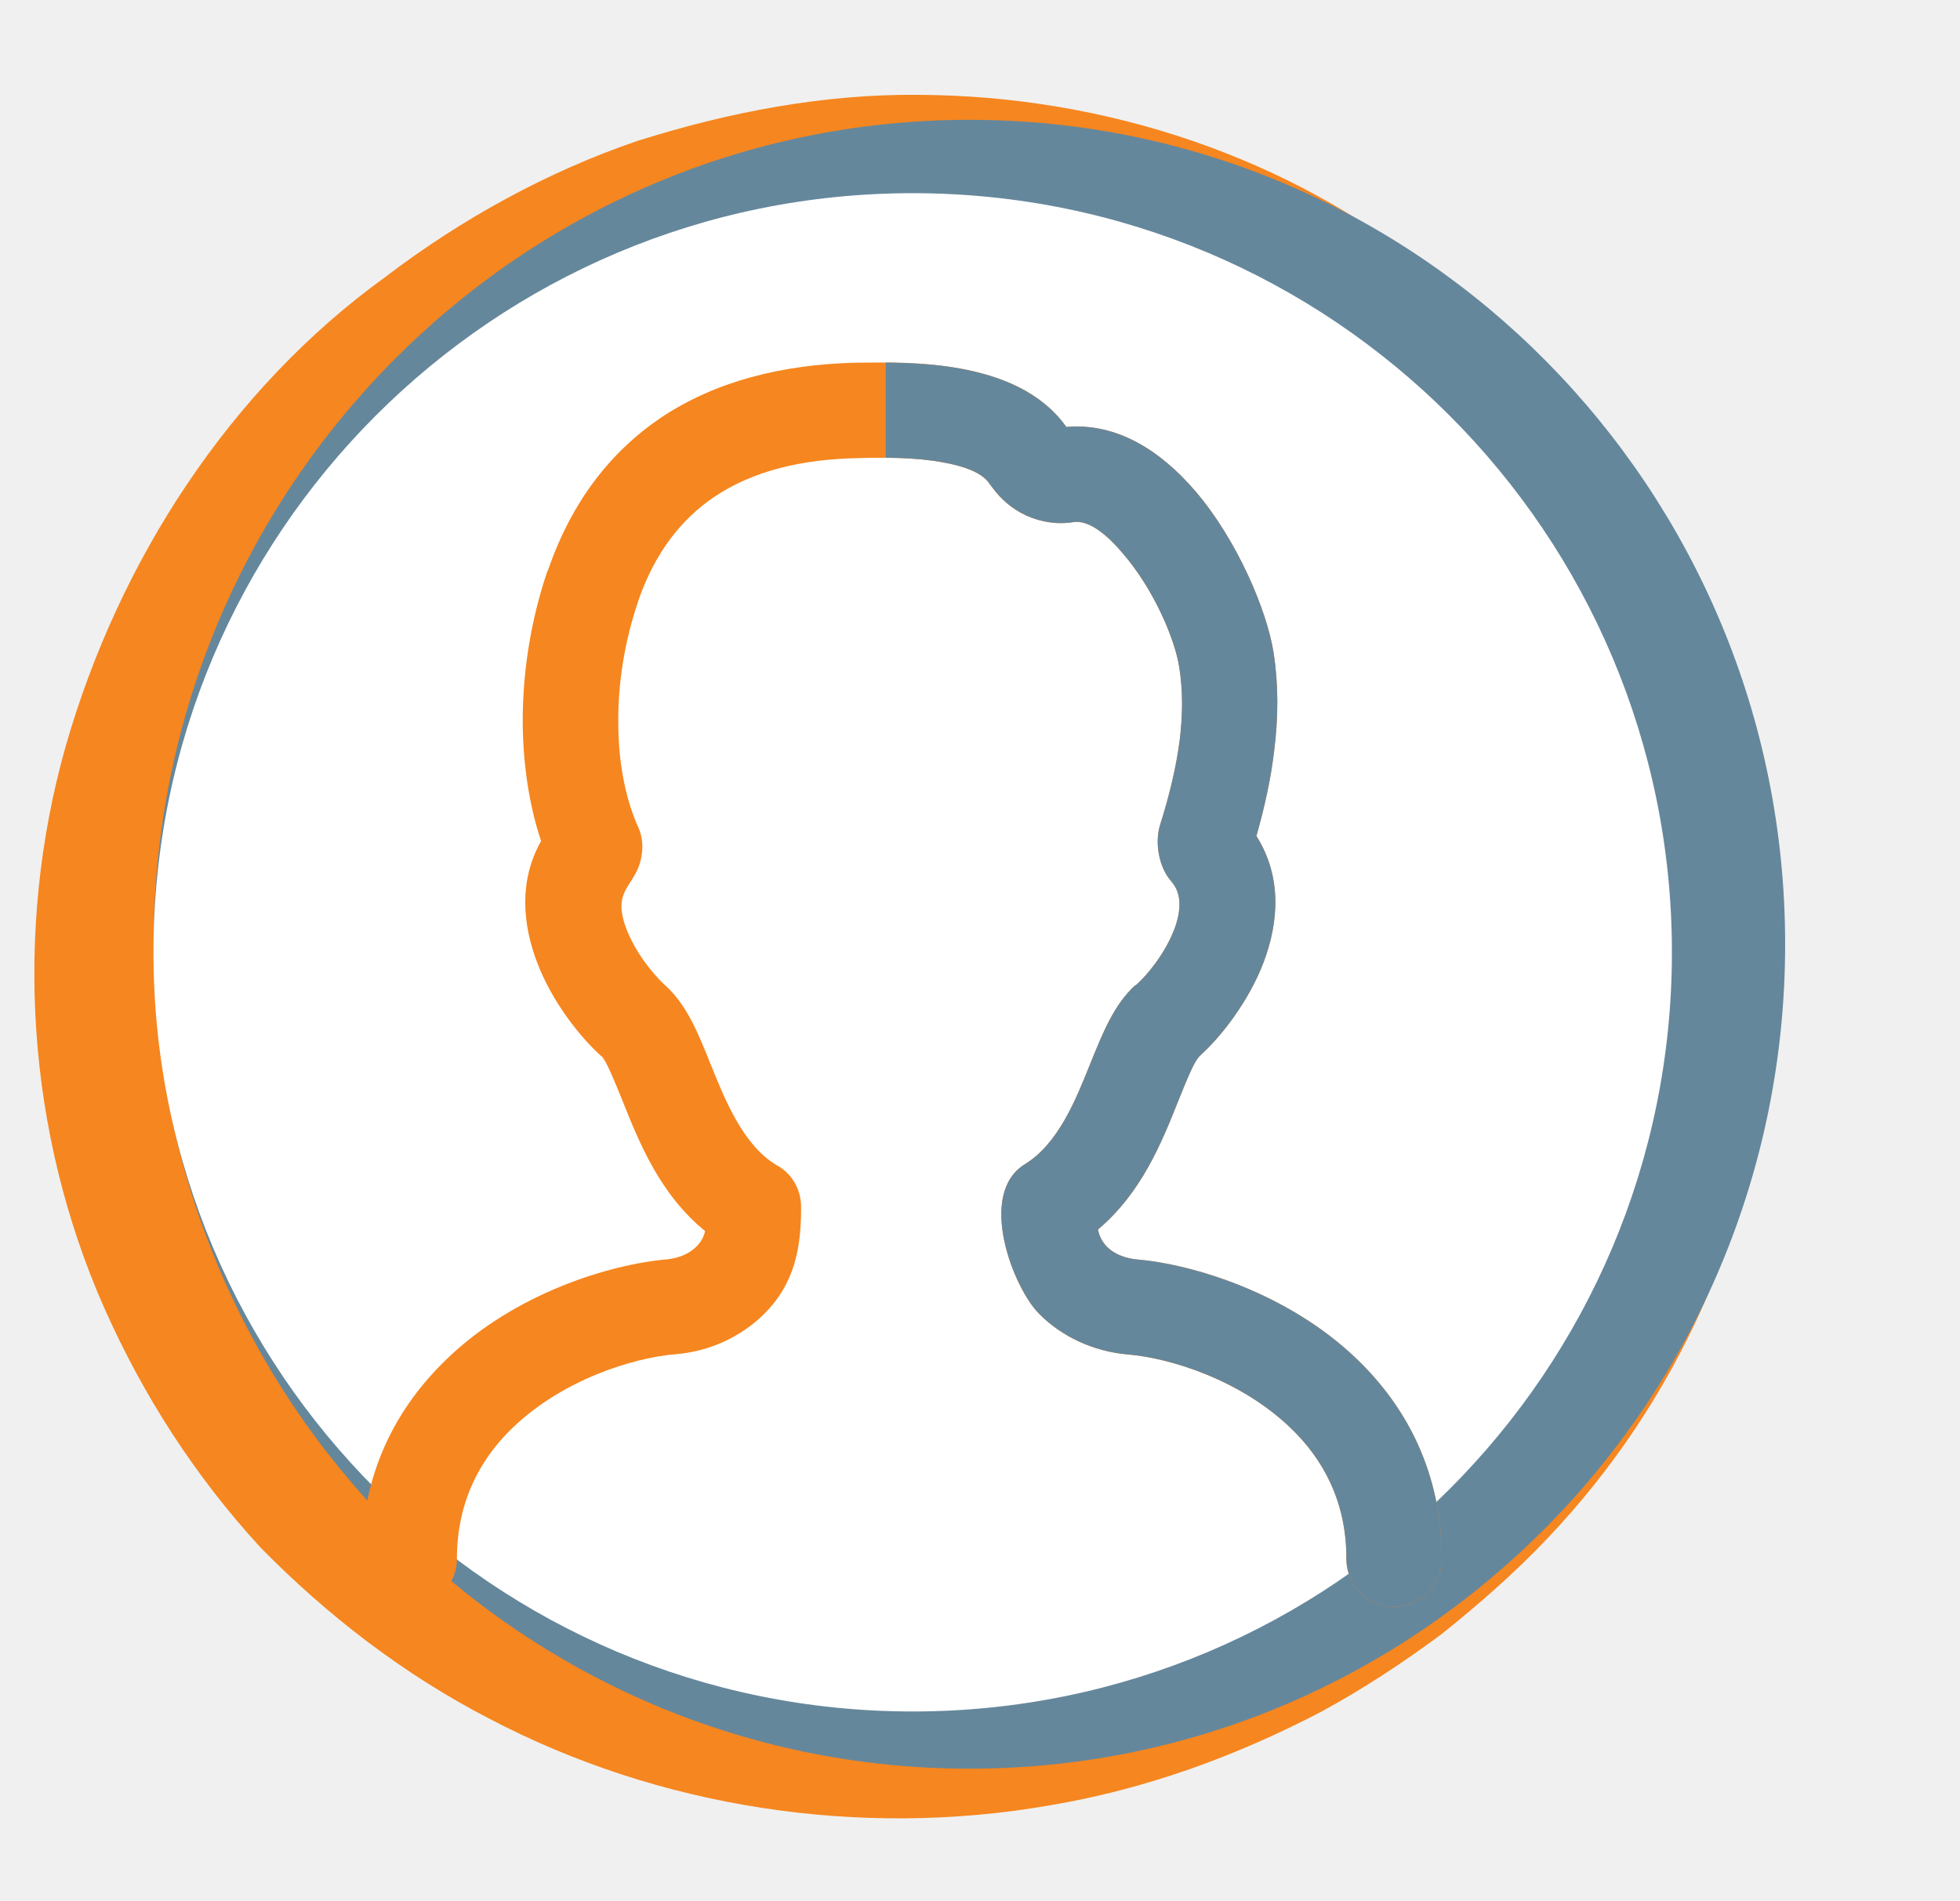
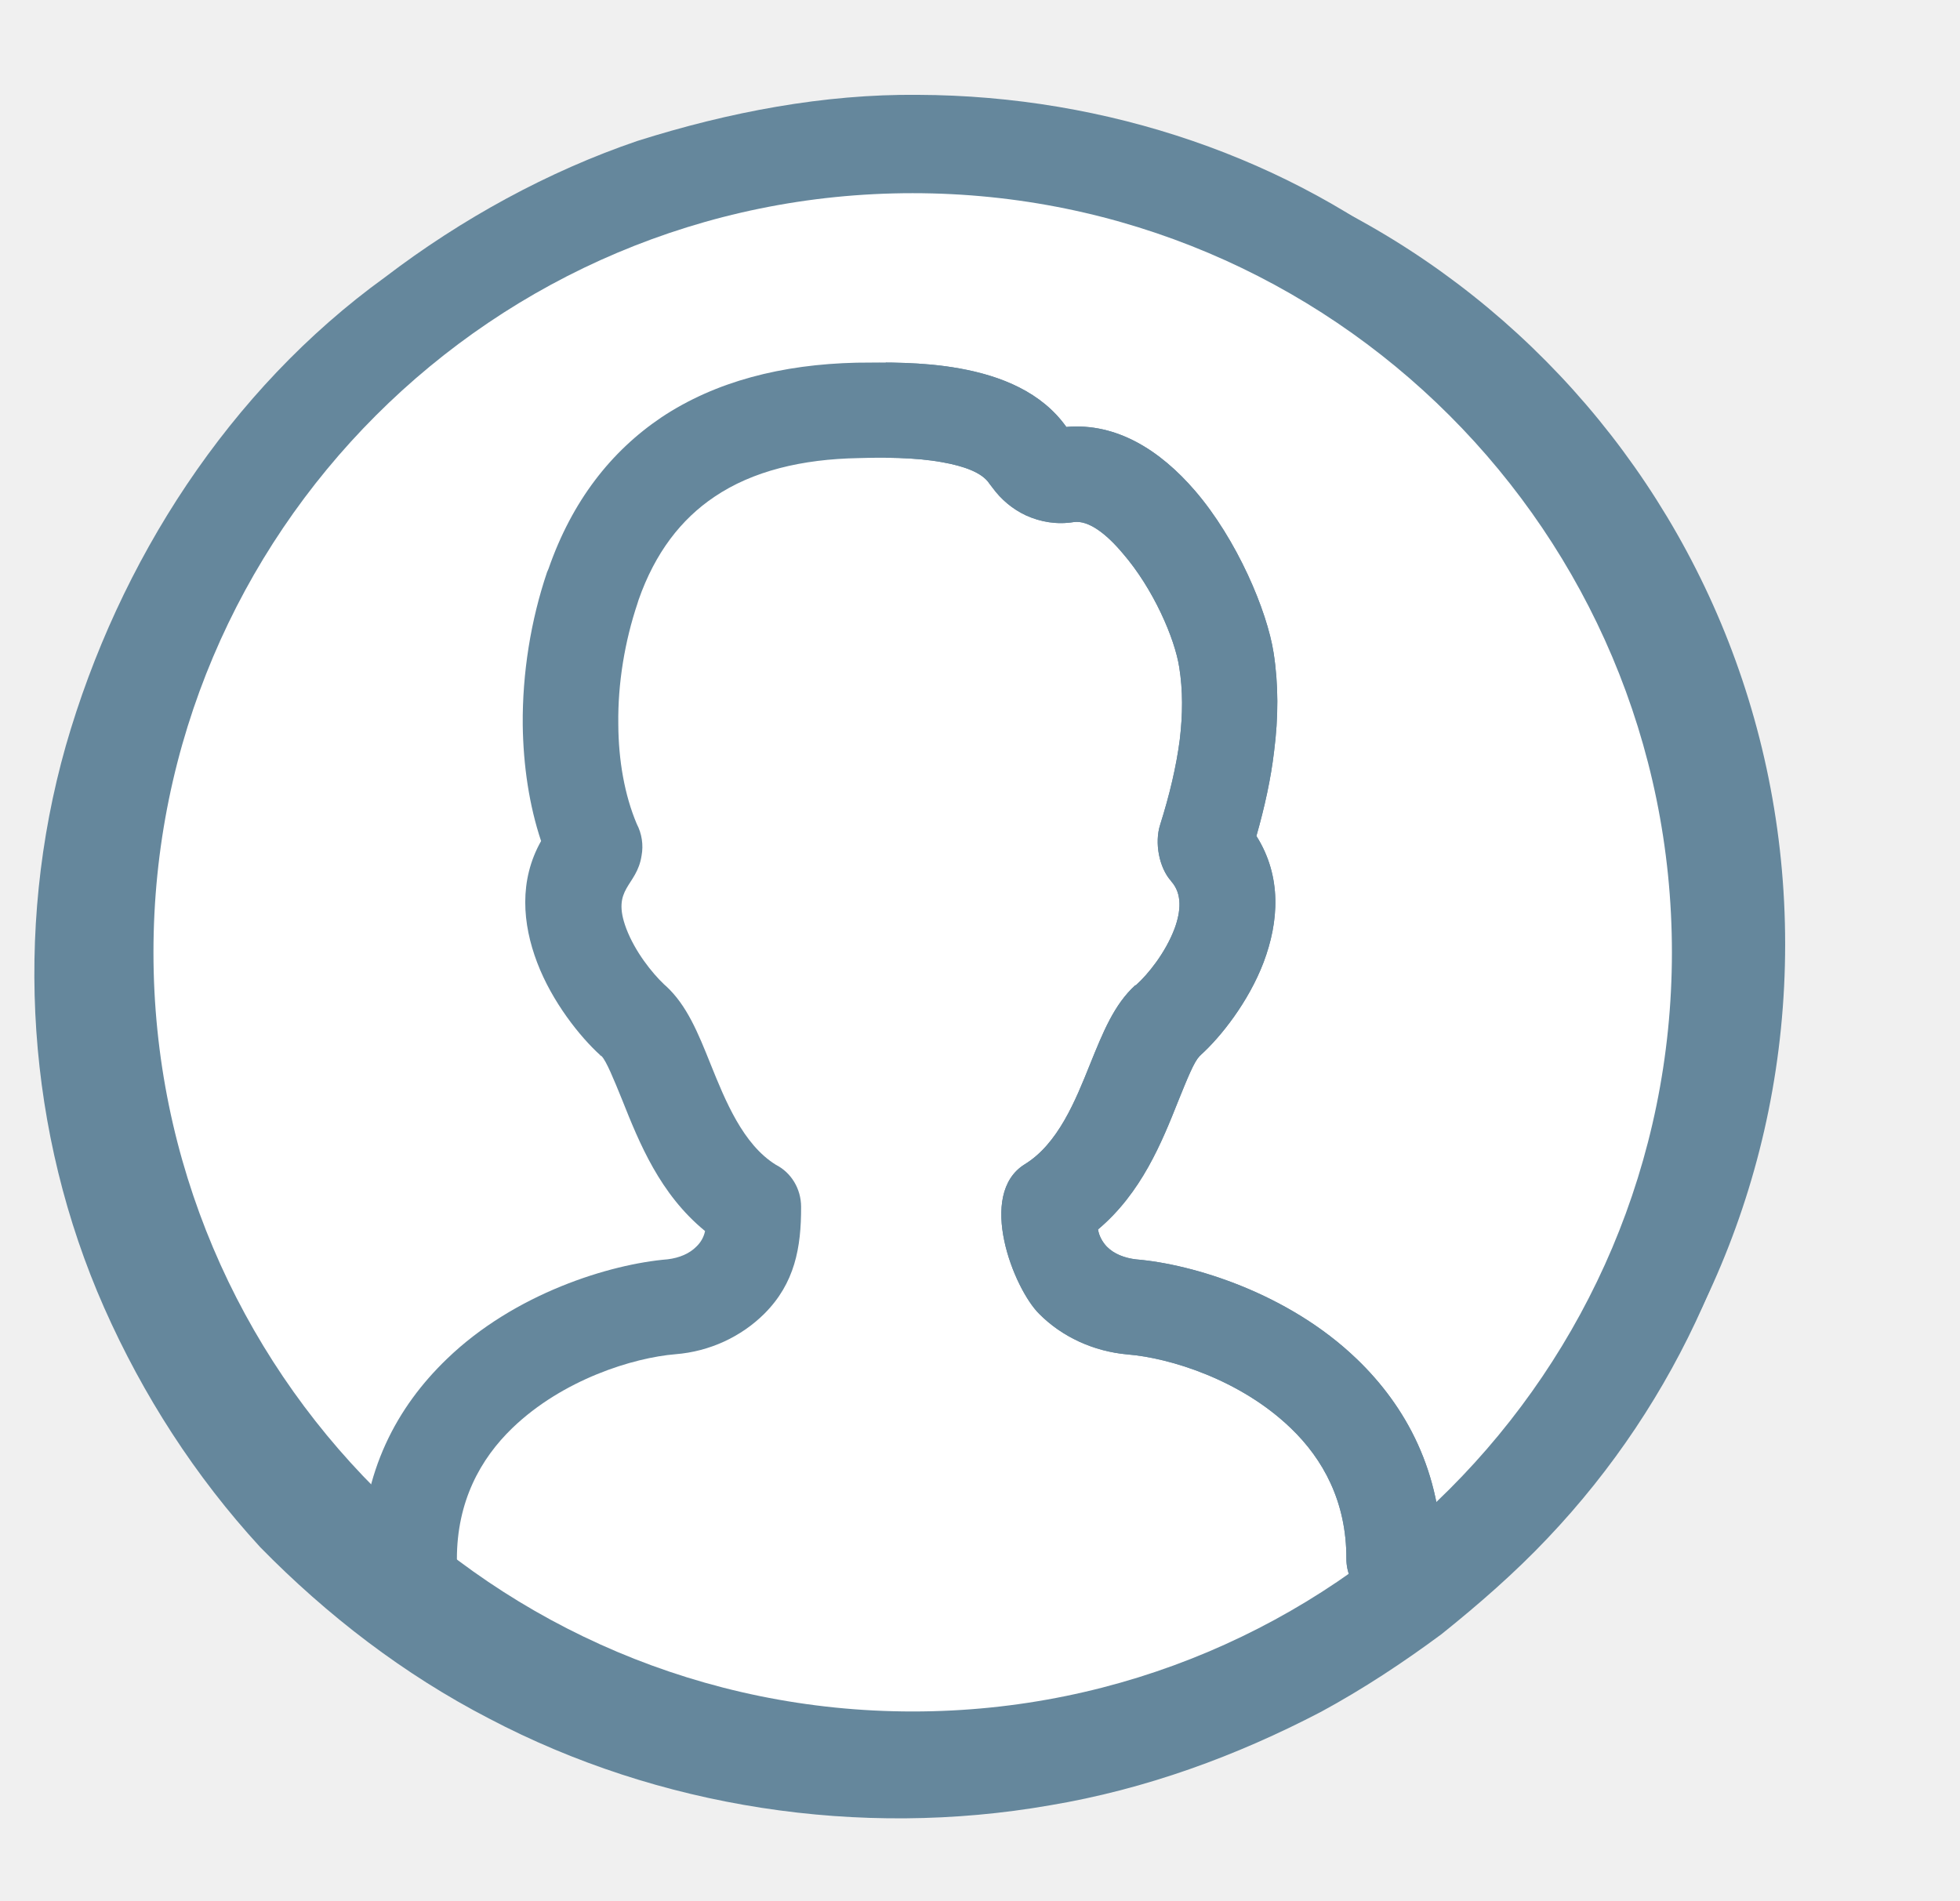
<svg xmlns="http://www.w3.org/2000/svg" xmlns:xlink="http://www.w3.org/1999/xlink" version="1.1" id="Layer_1" x="0px" y="0px" width="60.667px" height="58.833px" viewBox="0 0 60.667 58.833" enable-background="new 0 0 60.667 58.833" xml:space="preserve">
  <g>
-     <path fill="#F6861F" d="M54.755,32.312c-0.379,5.521-2.803,11.047-6.86,15.312c-1.002,1.06-2.127,2.041-3.274,2.961   c-1.166,0.865-2.42,1.695-3.728,2.404c-2.628,1.373-5.431,2.4-8.396,2.896c-5.902,1.031-12.118,0.07-17.359-2.686   c-2.644-1.367-5.019-3.197-7.083-5.304c-2.022-2.203-3.628-4.701-4.829-7.41c-2.388-5.397-2.819-11.645-1.19-17.395   c1.642-5.719,5.057-11.022,9.883-14.51c2.381-1.817,5.055-3.278,7.809-4.217c2.841-0.898,5.782-1.455,8.679-1.427   c5.867,0.02,11.535,1.969,15.82,5.428C39.412,5.632,33.849,4.364,28.425,4.85c-5.384,0.464-10.599,2.709-14.598,6.133   c-0.515,0.427-1.021,0.856-1.454,1.308c-0.438,0.457-0.959,0.894-1.349,1.408l-1.243,1.526c-0.401,0.516-0.723,1.079-1.104,1.655   c-1.367,2.183-2.404,4.63-3.008,7.087c-0.665,2.484-0.781,5.083-0.587,7.608l0.065,0.932c0.074,0.318,0.133,0.635,0.145,0.967   l0.13,0.969l0.071,0.453c0.054,0.125,0.058,0.314,0.11,0.438l0.525,1.824l0.708,1.747c1.013,2.293,2.419,4.49,4.097,6.359   c1.737,1.827,3.75,3.399,5.944,4.698c4.483,2.621,9.862,3.453,15.144,2.916c5.207-0.666,10.436-2.914,14.391-6.578   C50.617,42.724,53.5,37.734,54.755,32.312z" />
+     <path fill="#65879C" d="M54.755,32.312c-0.379,5.521-2.803,11.047-6.86,15.312c-1.002,1.06-2.127,2.041-3.274,2.961   c-1.166,0.865-2.42,1.695-3.728,2.404c-2.628,1.373-5.431,2.4-8.396,2.896c-5.902,1.031-12.118,0.07-17.359-2.686   c-2.644-1.367-5.019-3.197-7.083-5.304c-2.022-2.203-3.628-4.701-4.829-7.41c-2.388-5.397-2.819-11.645-1.19-17.395   c1.642-5.719,5.057-11.022,9.883-14.51c2.381-1.817,5.055-3.278,7.809-4.217c2.841-0.898,5.782-1.455,8.679-1.427   c5.867,0.02,11.535,1.969,15.82,5.428C39.412,5.632,33.849,4.364,28.425,4.85c-5.384,0.464-10.599,2.709-14.598,6.133   c-0.515,0.427-1.021,0.856-1.454,1.308c-0.438,0.457-0.959,0.894-1.349,1.408l-1.243,1.526c-0.401,0.516-0.723,1.079-1.104,1.655   c-1.367,2.183-2.404,4.63-3.008,7.087c-0.665,2.484-0.781,5.083-0.587,7.608l0.065,0.932c0.074,0.318,0.133,0.635,0.145,0.967   l0.13,0.969l0.071,0.453c0.054,0.125,0.058,0.314,0.11,0.438l0.525,1.824l0.708,1.747c1.013,2.293,2.419,4.49,4.097,6.359   c1.737,1.827,3.75,3.399,5.944,4.698c4.483,2.621,9.862,3.453,15.144,2.916c5.207-0.666,10.436-2.914,14.391-6.578   C50.617,42.724,53.5,37.734,54.755,32.312z" />
  </g>
  <ellipse fill="#65879C" cx="30.005" cy="29.23" rx="25.25" ry="25.521" />
  <circle fill="#FFFFFF" cx="28.25" cy="29.48" r="23.5" />
  <circle fill="none" cx="27.438" cy="29.23" r="25.688" />
  <circle fill="none" cx="27.438" cy="29.23" r="25.688" />
  <circle fill="none" cx="28.438" cy="29.23" r="25.688" />
-   <path fill="#F6861F" d="M14.142,48.26c0,0.811-0.664,1.473-1.478,1.473c-0.813,0-1.477-0.662-1.472-1.482  c0-2.691,1.104-4.707,2.636-6.18c2.106-2.039,5.063-2.941,6.835-3.088c0.363-0.043,0.684-0.178,0.898-0.4  c0.132-0.127,0.227-0.295,0.262-0.475c-1.398-1.145-2.032-2.721-2.568-4.066c-0.26-0.641-0.488-1.195-0.63-1.344l-0.022-0.012  l-0.005-0.012h-0.021v-0.012c-0.624-0.566-1.487-1.646-1.95-2.864c-0.457-1.2-0.568-2.544,0.121-3.763  c-0.368-1.104-0.551-2.333-0.568-3.596c-0.014-1.597,0.248-3.236,0.753-4.728l0.045-0.104c0.732-2.103,1.935-3.636,3.495-4.688  c1.673-1.113,3.726-1.639,6.044-1.692c0.856-0.009,2.039-0.03,3.184,0.179c1.297,0.233,2.542,0.737,3.305,1.811  c1.555-0.137,2.908,0.725,3.982,1.974c1.303,1.513,2.234,3.72,2.434,5.022c0.15,0.967,0.15,1.988,0.014,3.047  c-0.098,0.842-0.293,1.726-0.547,2.619c0.795,1.261,0.693,2.659,0.223,3.908c-0.463,1.219-1.318,2.303-1.945,2.87l-0.016,0.018  l-0.031,0.025v0.01c-0.152,0.137-0.379,0.701-0.641,1.348c-0.52,1.309-1.146,2.865-2.492,4c0.027,0.189,0.129,0.381,0.268,0.529  c0.223,0.23,0.549,0.355,0.906,0.398c1.764,0.145,4.723,1.049,6.838,3.088c1.518,1.459,2.629,3.49,2.629,6.188  c0,0.811-0.666,1.473-1.475,1.473c-0.82,0-1.479-0.662-1.479-1.482c0.006-1.766-0.725-3.09-1.723-4.045  c-1.557-1.5-3.748-2.174-5.047-2.279c-1.061-0.094-2.033-0.547-2.736-1.254c-0.797-0.787-1.941-3.709-0.449-4.633  c1.031-0.631,1.572-1.977,2.018-3.09c0.404-0.996,0.746-1.857,1.408-2.457l0.008,0.01l0.01-0.01c0.373-0.334,0.91-1,1.191-1.744  c0.195-0.526,0.248-1.083-0.104-1.47h0.004c-0.383-0.422-0.52-1.2-0.346-1.745c0.293-0.928,0.502-1.809,0.609-2.639  c0.094-0.788,0.098-1.523-0.016-2.237c-0.137-0.894-0.803-2.438-1.75-3.531c-0.512-0.609-1.061-1.03-1.514-0.967  c-0.521,0.084-1.029,0-1.486-0.209c-0.404-0.189-0.76-0.483-1.035-0.861l-0.092-0.12c-0.223-0.347-0.804-0.546-1.457-0.662  c-0.872-0.159-1.871-0.149-2.591-0.128c-1.754,0.031-3.282,0.399-4.464,1.199c-1.03,0.692-1.836,1.732-2.347,3.192l-0.033,0.106  c-0.395,1.177-0.611,2.479-0.594,3.73v0.01c0.005,1.115,0.194,2.198,0.573,3.091c0.156,0.296,0.209,0.652,0.147,0.979  c-0.147,0.965-0.947,0.996-0.473,2.257c0.272,0.715,0.792,1.367,1.165,1.722l0.047,0.043l0.015,0.012  c0.648,0.596,0.995,1.451,1.385,2.426c0.45,1.113,0.997,2.48,2.022,3.111c0.467,0.238,0.777,0.736,0.777,1.301  c0.005,1.26-0.195,2.367-1.141,3.311c-0.71,0.705-1.685,1.166-2.747,1.25c-1.305,0.107-3.486,0.781-5.047,2.283  C14.867,45.161,14.142,46.483,14.142,48.26" />
+   <path fill="#65879C" d="M14.142,48.26c0,0.811-0.664,1.473-1.478,1.473c-0.813,0-1.477-0.662-1.472-1.482  c0-2.691,1.104-4.707,2.636-6.18c2.106-2.039,5.063-2.941,6.835-3.088c0.363-0.043,0.684-0.178,0.898-0.4  c0.132-0.127,0.227-0.295,0.262-0.475c-1.398-1.145-2.032-2.721-2.568-4.066c-0.26-0.641-0.488-1.195-0.63-1.344l-0.022-0.012  l-0.005-0.012h-0.021v-0.012c-0.624-0.566-1.487-1.646-1.95-2.864c-0.457-1.2-0.568-2.544,0.121-3.763  c-0.368-1.104-0.551-2.333-0.568-3.596c-0.014-1.597,0.248-3.236,0.753-4.728l0.045-0.104c0.732-2.103,1.935-3.636,3.495-4.688  c1.673-1.113,3.726-1.639,6.044-1.692c0.856-0.009,2.039-0.03,3.184,0.179c1.297,0.233,2.542,0.737,3.305,1.811  c1.555-0.137,2.908,0.725,3.982,1.974c1.303,1.513,2.234,3.72,2.434,5.022c0.15,0.967,0.15,1.988,0.014,3.047  c-0.098,0.842-0.293,1.726-0.547,2.619c0.795,1.261,0.693,2.659,0.223,3.908c-0.463,1.219-1.318,2.303-1.945,2.87l-0.016,0.018  l-0.031,0.025v0.01c-0.152,0.137-0.379,0.701-0.641,1.348c-0.52,1.309-1.146,2.865-2.492,4c0.027,0.189,0.129,0.381,0.268,0.529  c0.223,0.23,0.549,0.355,0.906,0.398c1.764,0.145,4.723,1.049,6.838,3.088c1.518,1.459,2.629,3.49,2.629,6.188  c0,0.811-0.666,1.473-1.475,1.473c-0.82,0-1.479-0.662-1.479-1.482c0.006-1.766-0.725-3.09-1.723-4.045  c-1.557-1.5-3.748-2.174-5.047-2.279c-1.061-0.094-2.033-0.547-2.736-1.254c-0.797-0.787-1.941-3.709-0.449-4.633  c1.031-0.631,1.572-1.977,2.018-3.09c0.404-0.996,0.746-1.857,1.408-2.457l0.008,0.01l0.01-0.01c0.373-0.334,0.91-1,1.191-1.744  c0.195-0.526,0.248-1.083-0.104-1.47h0.004c-0.383-0.422-0.52-1.2-0.346-1.745c0.293-0.928,0.502-1.809,0.609-2.639  c0.094-0.788,0.098-1.523-0.016-2.237c-0.137-0.894-0.803-2.438-1.75-3.531c-0.512-0.609-1.061-1.03-1.514-0.967  c-0.521,0.084-1.029,0-1.486-0.209c-0.404-0.189-0.76-0.483-1.035-0.861l-0.092-0.12c-0.223-0.347-0.804-0.546-1.457-0.662  c-0.872-0.159-1.871-0.149-2.591-0.128c-1.754,0.031-3.282,0.399-4.464,1.199c-1.03,0.692-1.836,1.732-2.347,3.192l-0.033,0.106  c-0.395,1.177-0.611,2.479-0.594,3.73v0.01c0.005,1.115,0.194,2.198,0.573,3.091c0.156,0.296,0.209,0.652,0.147,0.979  c-0.147,0.965-0.947,0.996-0.473,2.257c0.272,0.715,0.792,1.367,1.165,1.722l0.047,0.043l0.015,0.012  c0.648,0.596,0.995,1.451,1.385,2.426c0.45,1.113,0.997,2.48,2.022,3.111c0.467,0.238,0.777,0.736,0.777,1.301  c0.005,1.26-0.195,2.367-1.141,3.311c-0.71,0.705-1.685,1.166-2.747,1.25c-1.305,0.107-3.486,0.781-5.047,2.283  C14.867,45.161,14.142,46.483,14.142,48.26" />
  <g>
    <defs>
      <rect id="SVGID_1_" x="27.417" y="5.98" width="34.25" height="52.853" />
    </defs>
    <clipPath id="SVGID_2_">
      <use xlink:href="#SVGID_1_" overflow="visible" />
    </clipPath>
    <path clip-path="url(#SVGID_2_)" fill="#65879C" d="M14.142,48.26c0,0.811-0.664,1.473-1.478,1.473   c-0.813,0-1.477-0.662-1.472-1.482c0-2.691,1.104-4.707,2.636-6.18c2.106-2.039,5.063-2.941,6.835-3.088   c0.363-0.043,0.684-0.178,0.898-0.4c0.132-0.127,0.227-0.295,0.262-0.475c-1.398-1.145-2.032-2.721-2.568-4.066   c-0.26-0.641-0.488-1.195-0.63-1.344l-0.022-0.012l-0.005-0.012h-0.021v-0.012c-0.624-0.566-1.487-1.646-1.95-2.864   c-0.457-1.2-0.568-2.544,0.121-3.763c-0.368-1.104-0.551-2.333-0.568-3.596c-0.014-1.597,0.248-3.236,0.753-4.728l0.045-0.104   c0.732-2.103,1.935-3.636,3.495-4.688c1.673-1.113,3.726-1.639,6.044-1.692c0.856-0.009,2.039-0.03,3.184,0.179   c1.297,0.233,2.542,0.737,3.305,1.811c1.555-0.137,2.908,0.725,3.982,1.974c1.303,1.513,2.234,3.72,2.434,5.022   c0.15,0.967,0.15,1.988,0.014,3.047c-0.098,0.842-0.293,1.726-0.547,2.619c0.795,1.261,0.693,2.659,0.223,3.908   c-0.463,1.219-1.318,2.303-1.945,2.87l-0.016,0.018l-0.031,0.025v0.01c-0.152,0.137-0.379,0.701-0.641,1.348   c-0.52,1.309-1.146,2.865-2.492,4c0.027,0.189,0.129,0.381,0.268,0.529c0.223,0.23,0.549,0.355,0.906,0.398   c1.764,0.145,4.723,1.049,6.838,3.088c1.518,1.459,2.629,3.49,2.629,6.188c0,0.811-0.666,1.473-1.475,1.473   c-0.82,0-1.479-0.662-1.479-1.482c0.006-1.766-0.725-3.09-1.723-4.045c-1.557-1.5-3.748-2.174-5.047-2.279   c-1.061-0.094-2.033-0.547-2.736-1.254c-0.797-0.787-1.941-3.709-0.449-4.633c1.031-0.631,1.572-1.977,2.018-3.09   c0.404-0.996,0.746-1.857,1.408-2.457l0.008,0.01l0.01-0.01c0.373-0.334,0.91-1,1.191-1.744c0.195-0.526,0.248-1.083-0.104-1.47   h0.004c-0.383-0.422-0.52-1.2-0.346-1.745c0.293-0.928,0.502-1.809,0.609-2.639c0.094-0.788,0.098-1.523-0.016-2.237   c-0.137-0.894-0.803-2.438-1.75-3.531c-0.512-0.609-1.061-1.03-1.514-0.967c-0.521,0.084-1.029,0-1.486-0.209   c-0.404-0.189-0.76-0.483-1.035-0.861l-0.092-0.12c-0.223-0.347-0.804-0.546-1.457-0.662c-0.872-0.159-1.871-0.149-2.591-0.128   c-1.754,0.031-3.282,0.399-4.464,1.199c-1.03,0.692-1.836,1.732-2.347,3.192l-0.033,0.106c-0.395,1.177-0.611,2.479-0.594,3.73   v0.01c0.005,1.115,0.194,2.198,0.573,3.091c0.156,0.296,0.209,0.652,0.147,0.979c-0.147,0.965-0.947,0.996-0.473,2.257   c0.272,0.715,0.792,1.367,1.165,1.722l0.047,0.043l0.015,0.012c0.648,0.596,0.995,1.451,1.385,2.426   c0.45,1.113,0.997,2.48,2.022,3.111c0.467,0.238,0.777,0.736,0.777,1.301c0.005,1.26-0.195,2.367-1.141,3.311   c-0.71,0.705-1.685,1.166-2.747,1.25c-1.305,0.107-3.486,0.781-5.047,2.283C14.867,45.161,14.142,46.483,14.142,48.26" />
  </g>
</svg>
